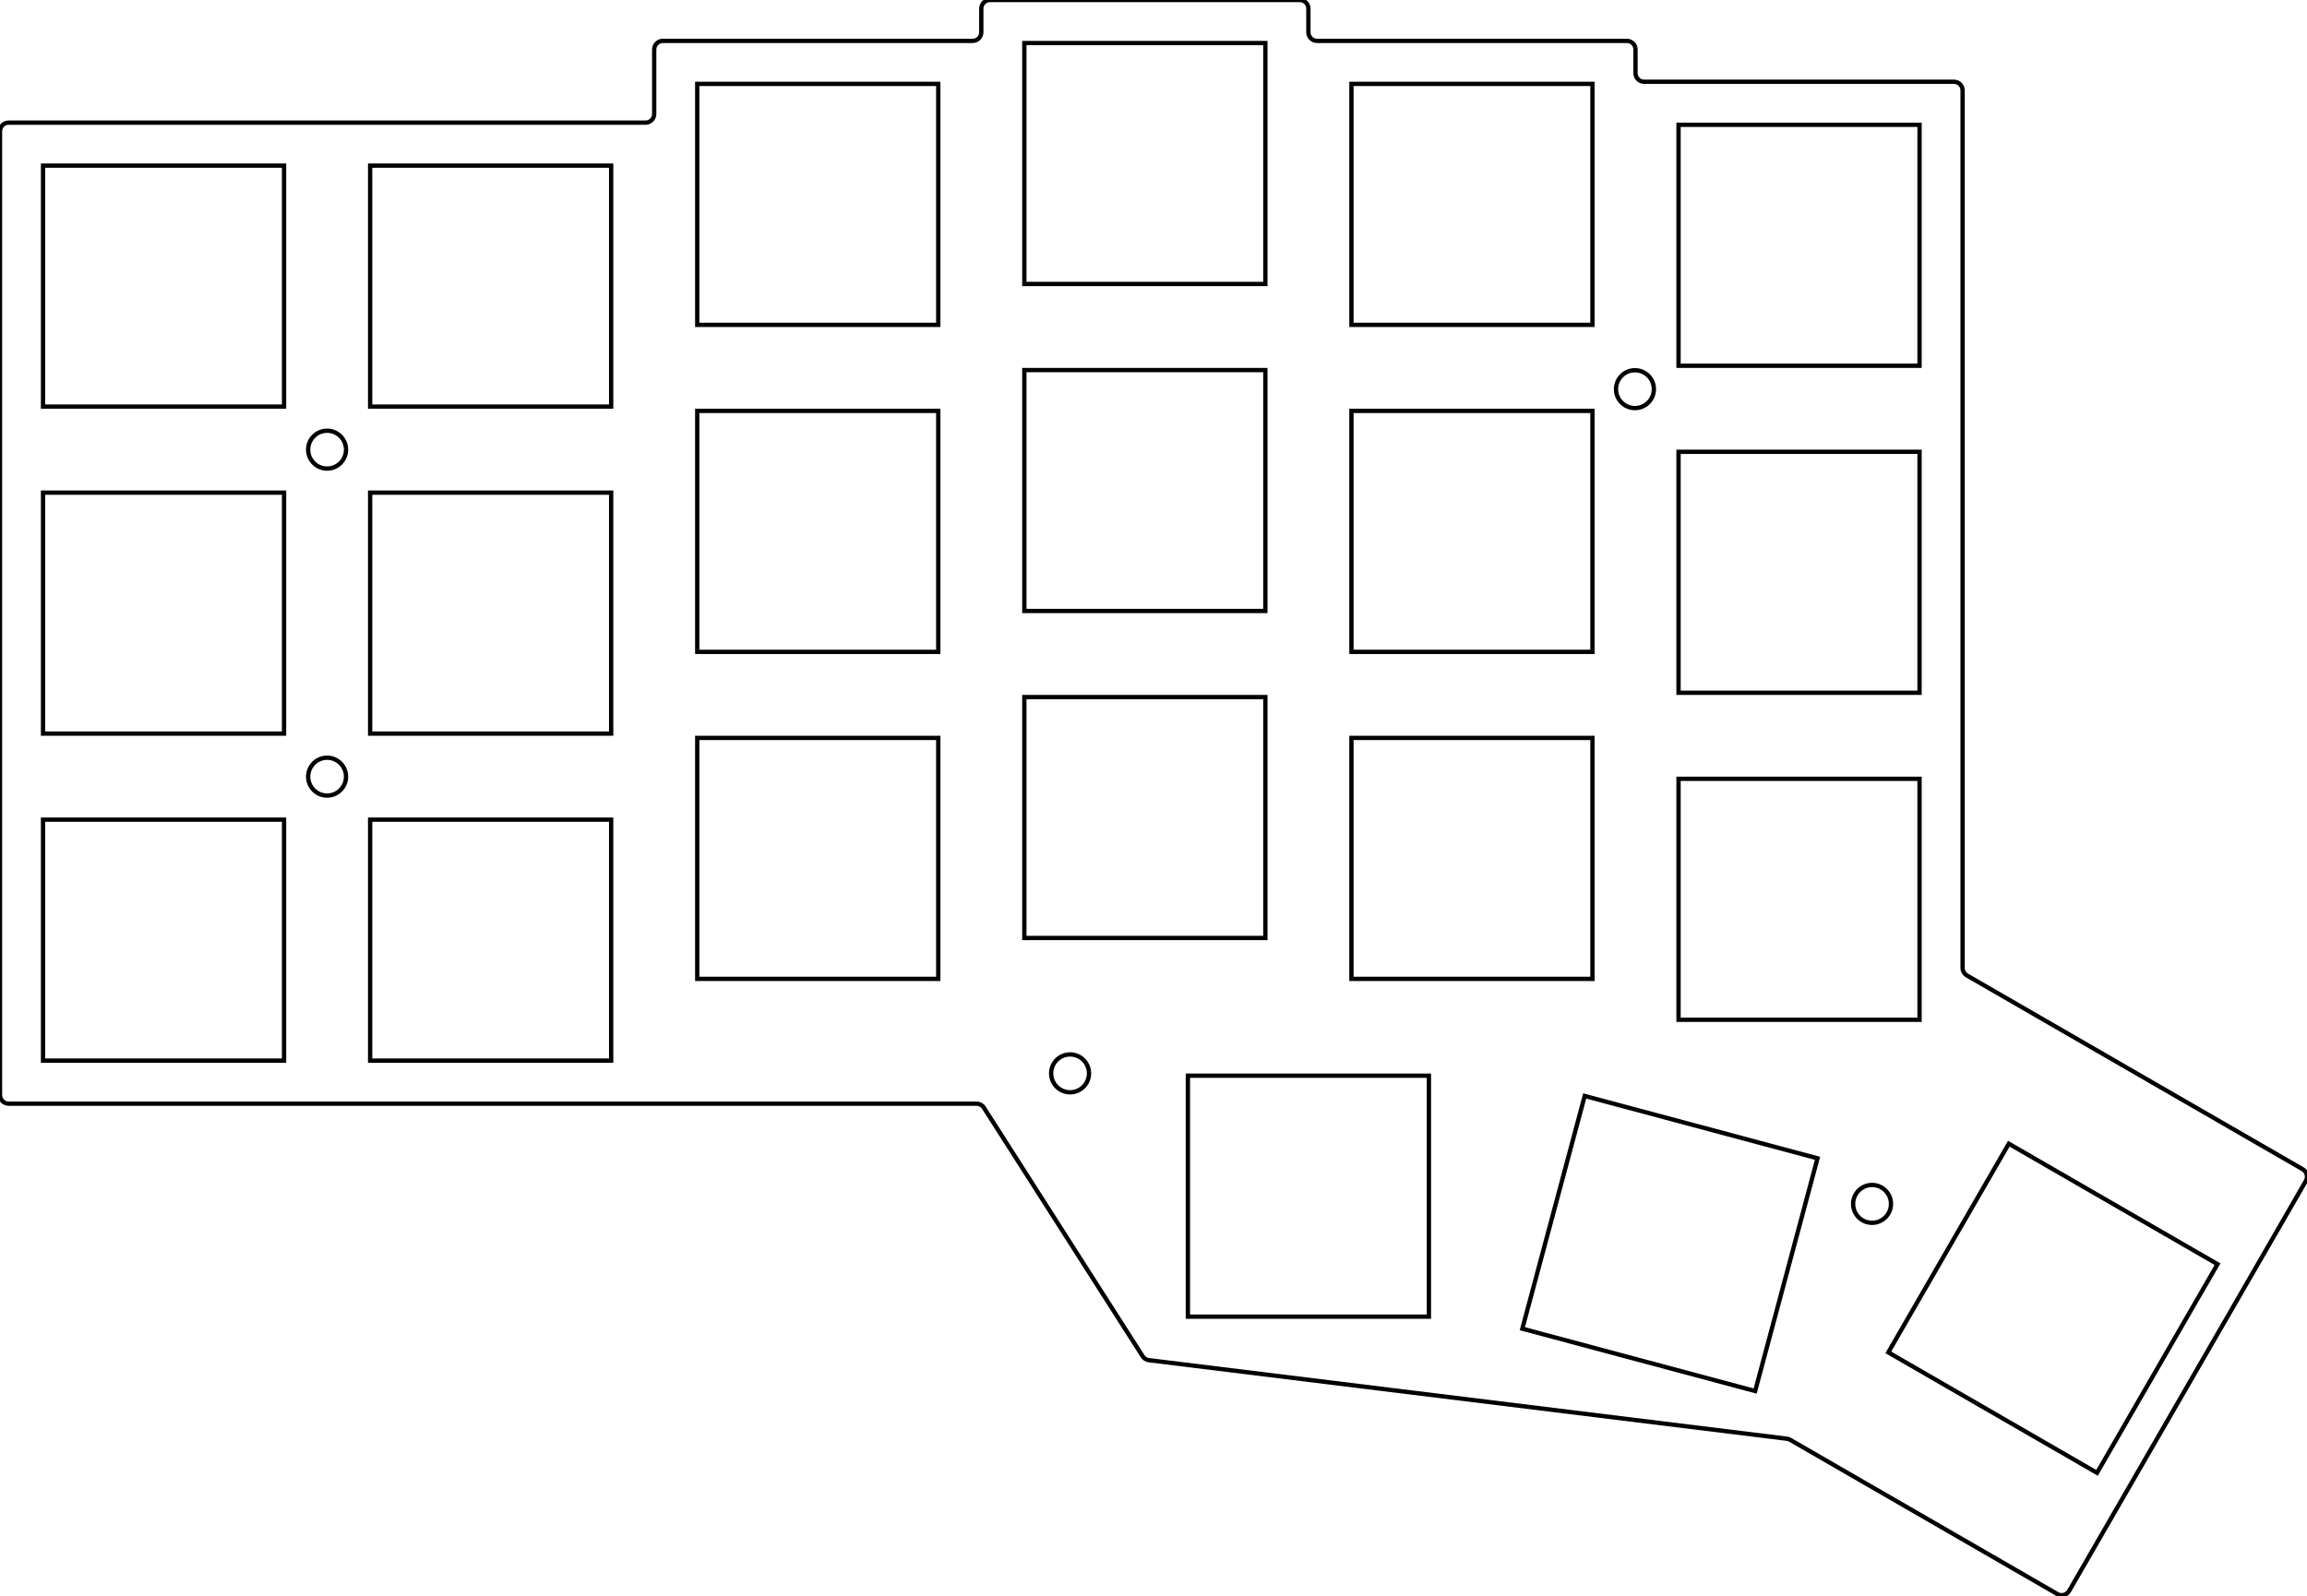
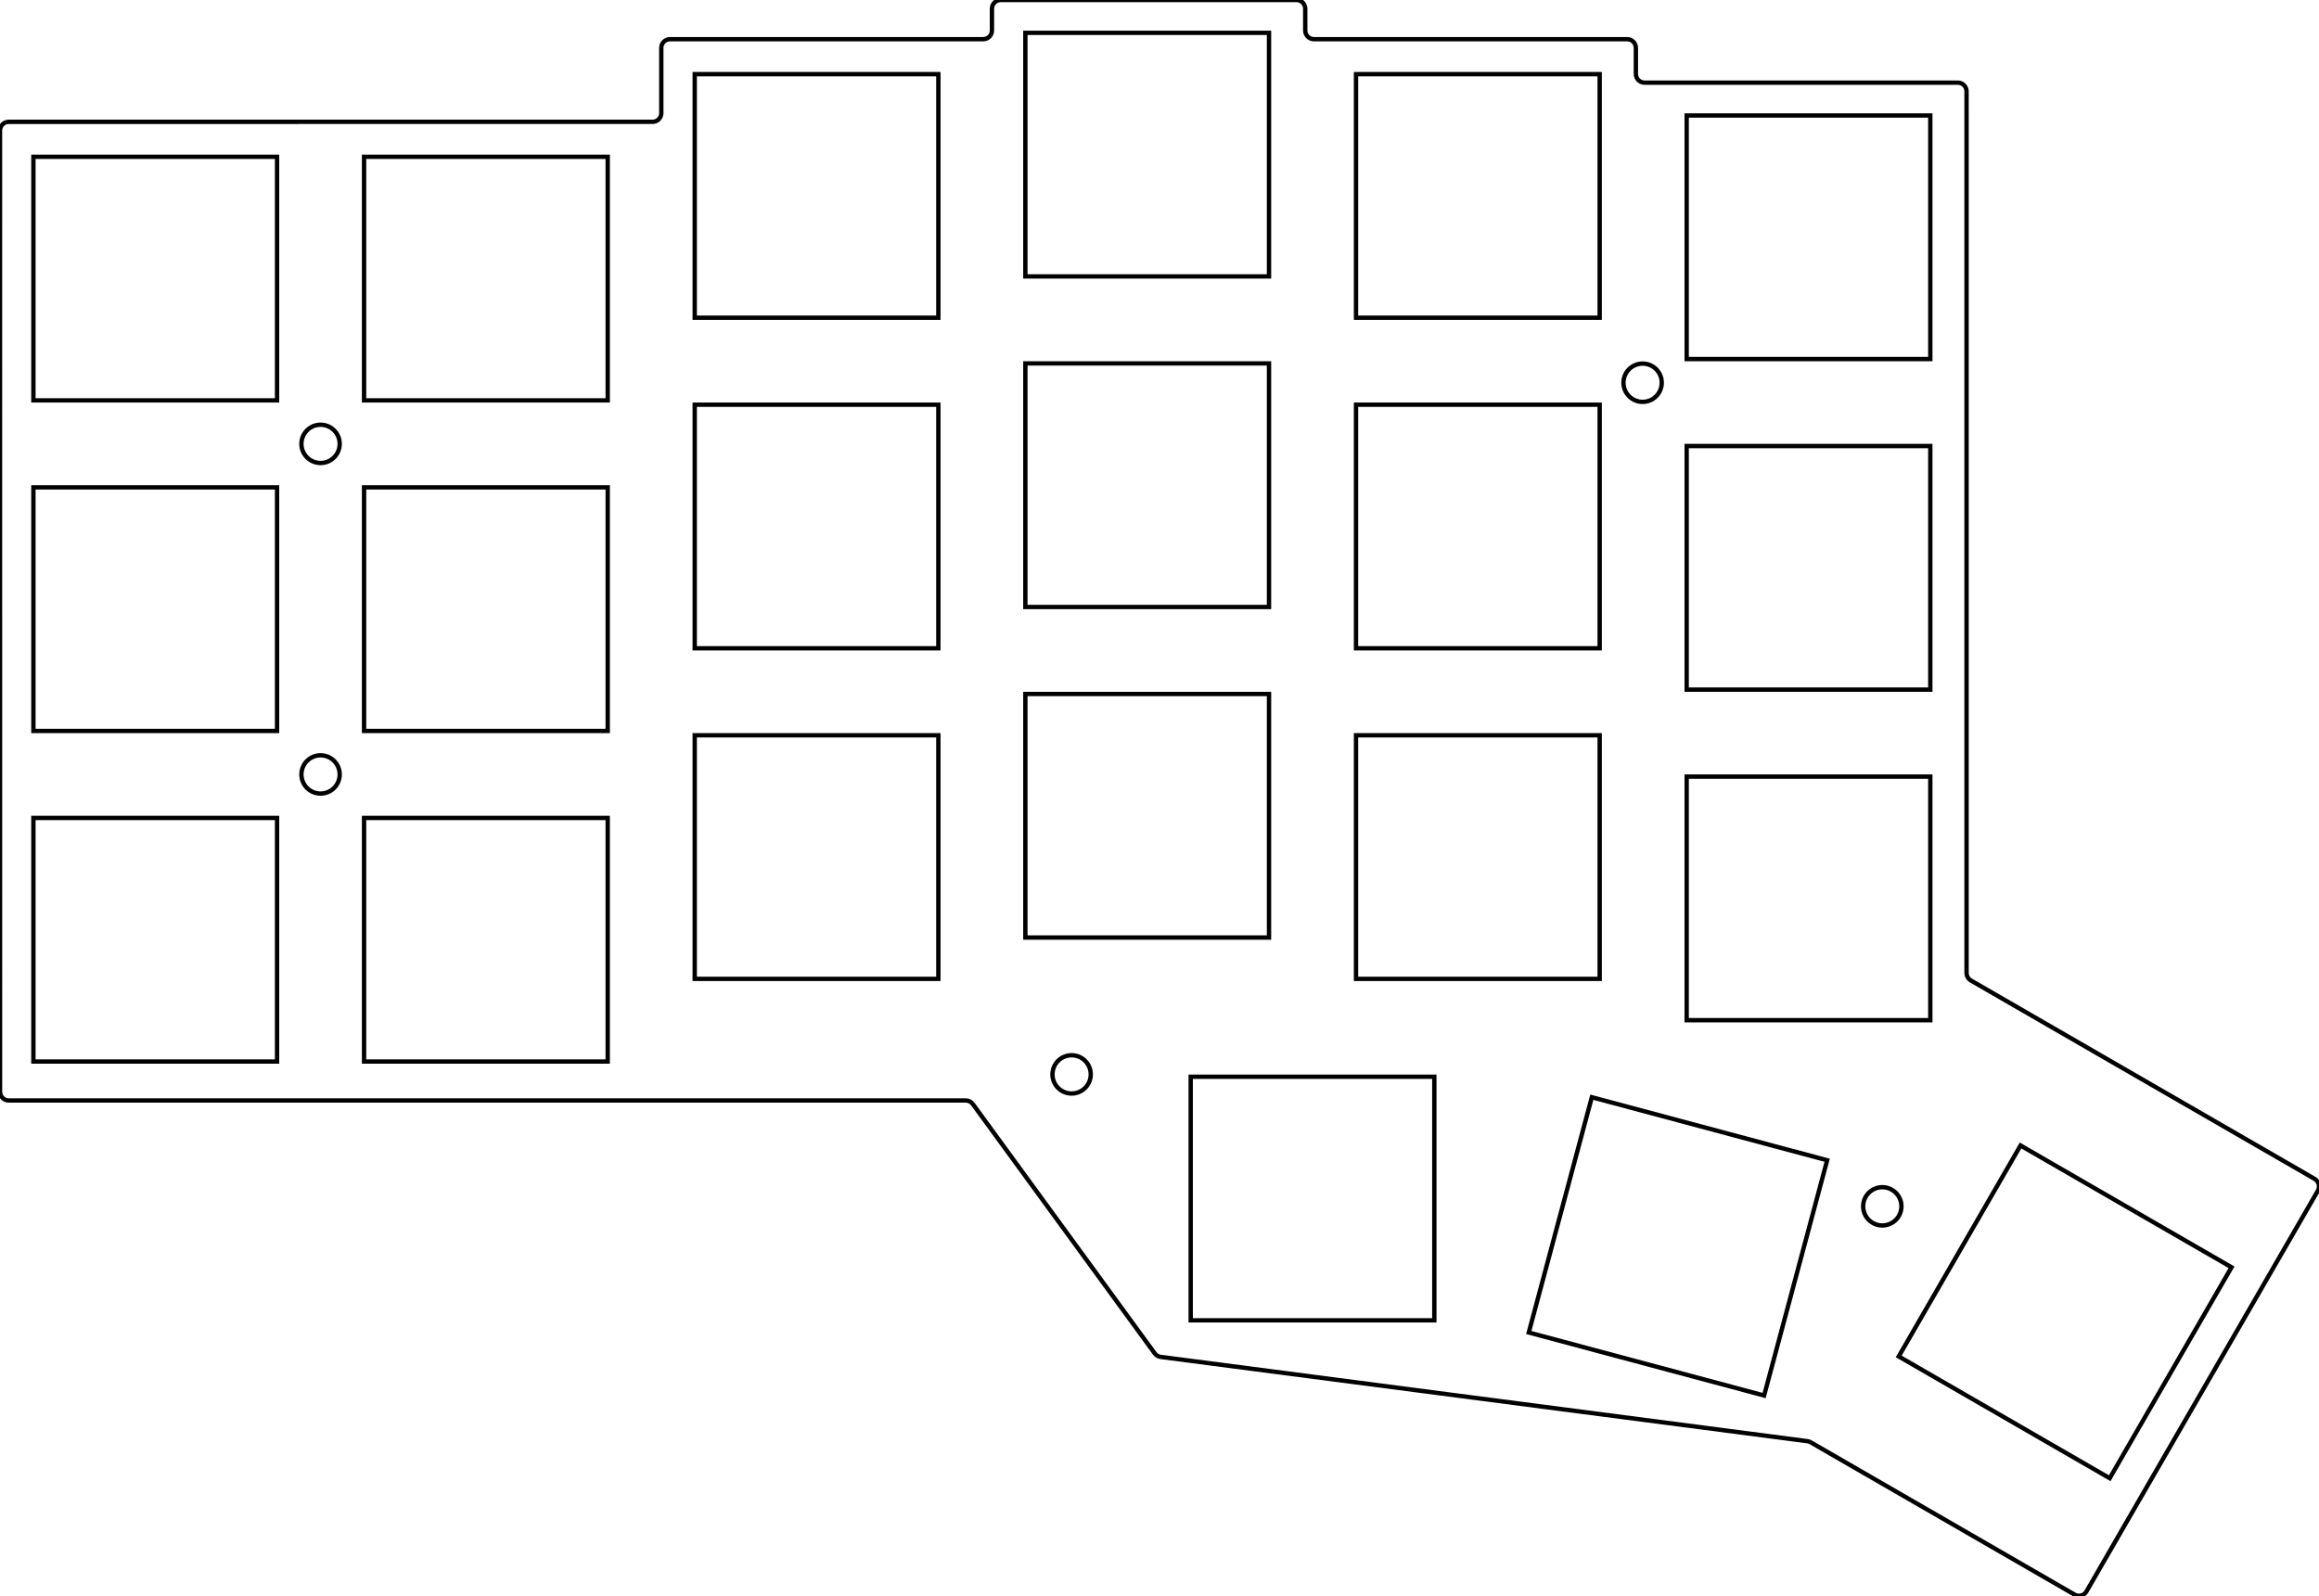
- <svg xmlns="http://www.w3.org/2000/svg" width="134.005mm" height="92.685mm" viewBox="0 0 134.005 92.685">
+ <svg xmlns="http://www.w3.org/2000/svg" width="133.255mm" height="91.72mm" viewBox="0 0 133.255 91.72">
  <g id="svgGroup" stroke-linecap="round" fill-rule="evenodd" font-size="9pt" stroke="#000" stroke-width="0.25mm" fill="none" style="stroke:#000;stroke-width:0.25mm;fill:none">
-     <path d="M 0.5 64.125 L 56.726 64.125 A 0.5 0.5 0 0 1 57.147 64.356 L 66.373 78.802 A 0.5 0.5 0 0 0 66.734 79.029 L 103.794 83.593 A 0.5 0.5 0 0 1 103.983 83.656 L 119.505 92.618 A 0.5 0.5 0 0 0 120.188 92.435 L 133.938 68.619 A 0.5 0.5 0 0 0 133.755 67.936 L 114.25 56.675 A 0.5 0.5 0 0 1 114 56.242 L 114 5.25 A 0.5 0.5 0 0 0 113.5 4.75 L 95.5 4.75 A 0.5 0.5 0 0 1 95 4.25 L 95 2.875 A 0.5 0.5 0 0 0 94.5 2.375 L 76.5 2.375 A 0.5 0.5 0 0 1 76 1.875 L 76 0.5 A 0.5 0.5 0 0 0 75.5 0 L 57.5 0 A 0.5 0.5 0 0 0 57 0.5 L 57 1.875 A 0.5 0.5 0 0 1 56.5 2.375 L 38.5 2.375 A 0.5 0.5 0 0 0 38 2.875 L 38 6.625 A 0.5 0.5 0 0 1 37.5 7.125 L 0.5 7.125 A 0.5 0.5 0 0 0 0 7.625 L 0 63.625 A 0.5 0.5 0 0 0 0.5 64.125 Z M 88.427 77.2 L 101.95 80.823 L 105.573 67.3 L 92.05 63.677 L 88.427 77.2 Z M 2.5 61.625 L 16.5 61.625 L 16.5 47.625 L 2.5 47.625 L 2.5 61.625 Z M 2.5 42.625 L 16.5 42.625 L 16.5 28.625 L 2.5 28.625 L 2.5 42.625 Z M 2.5 23.625 L 16.5 23.625 L 16.5 9.625 L 2.5 9.625 L 2.5 23.625 Z M 21.5 61.625 L 35.5 61.625 L 35.5 47.625 L 21.5 47.625 L 21.5 61.625 Z M 21.5 42.625 L 35.5 42.625 L 35.5 28.625 L 21.5 28.625 L 21.5 42.625 Z M 21.5 23.625 L 35.5 23.625 L 35.5 9.625 L 21.5 9.625 L 21.5 23.625 Z M 40.5 56.875 L 54.5 56.875 L 54.5 42.875 L 40.5 42.875 L 40.5 56.875 Z M 40.5 37.875 L 54.5 37.875 L 54.5 23.875 L 40.5 23.875 L 40.5 37.875 Z M 40.5 18.875 L 54.5 18.875 L 54.5 4.875 L 40.5 4.875 L 40.5 18.875 Z M 59.5 54.5 L 73.5 54.5 L 73.5 40.5 L 59.5 40.5 L 59.5 54.5 Z M 59.5 35.5 L 73.5 35.5 L 73.5 21.5 L 59.5 21.5 L 59.5 35.5 Z M 59.5 16.5 L 73.5 16.5 L 73.5 2.5 L 59.5 2.5 L 59.5 16.5 Z M 78.5 56.875 L 92.5 56.875 L 92.5 42.875 L 78.5 42.875 L 78.5 56.875 Z M 78.5 37.875 L 92.5 37.875 L 92.5 23.875 L 78.5 23.875 L 78.5 37.875 Z M 78.5 18.875 L 92.5 18.875 L 92.5 4.875 L 78.5 4.875 L 78.5 18.875 Z M 97.5 59.25 L 111.5 59.25 L 111.5 45.25 L 97.5 45.25 L 97.5 59.25 Z M 97.5 40.25 L 111.5 40.25 L 111.5 26.25 L 97.5 26.25 L 97.5 40.25 Z M 97.5 21.25 L 111.5 21.25 L 111.5 7.25 L 97.5 7.25 L 97.5 21.25 Z M 69 76.5 L 83 76.5 L 83 62.5 L 69 62.5 L 69 76.5 Z M 121.809 85.576 L 128.809 73.452 L 116.685 66.452 L 109.685 78.576 L 121.809 85.576 Z M 19 26.125 m -1.1 0 a 1.1 1.1 0 0 1 2.2 0 a 1.1 1.1 0 0 1 -2.2 0 z M 19 45.125 m -1.1 0 a 1.1 1.1 0 0 1 2.2 0 a 1.1 1.1 0 0 1 -2.2 0 z M 94.968 22.611 m -1.1 0 a 1.1 1.1 0 0 1 2.2 0 a 1.1 1.1 0 0 1 -2.2 0 z M 62.157 62.365 m -1.1 0 a 1.1 1.1 0 0 1 2.2 0 a 1.1 1.1 0 0 1 -2.2 0 z M 108.741 69.949 m -1.1 0 a 1.1 1.1 0 0 1 2.2 0 a 1.1 1.1 0 0 1 -2.2 0 z" vector-effect="non-scaling-stroke" />
+     <path d="M 0.002 62.752 L 0 7.502 A 0.5 0.5 0 0 1 0.5 7.002 L 37.5 7.001 A 0.5 0.5 0 0 0 38 6.501 L 38 2.752 A 0.5 0.5 0 0 1 38.5 2.252 L 56.5 2.252 A 0.5 0.5 0 0 0 57 1.752 L 57 0.5 A 0.5 0.5 0 0 1 57.5 0 L 74.502 0 A 0.5 0.5 0 0 1 75.002 0.5 L 75.002 1.752 A 0.5 0.5 0 0 0 75.502 2.252 L 93.501 2.252 A 0.5 0.5 0 0 1 94.001 2.752 L 94.001 4.25 A 0.5 0.5 0 0 0 94.501 4.75 L 112.502 4.75 A 0.5 0.5 0 0 1 113.002 5.25 L 113.003 7.002 L 113.003 55.922 A 0.5 0.5 0 0 0 113.253 56.355 L 133.005 67.759 A 0.5 0.5 0 0 1 133.188 68.442 L 119.894 91.47 A 0.5 0.5 0 0 1 119.21 91.653 L 104.044 82.897 A 0.5 0.5 0 0 0 103.858 82.834 L 66.693 77.99 A 0.5 0.5 0 0 1 66.353 77.789 L 55.9 63.457 A 0.5 0.5 0 0 0 55.496 63.252 L 0.502 63.252 A 0.5 0.5 0 0 1 0.002 62.752 Z M 87.847 76.587 L 101.37 80.21 L 104.993 66.687 L 91.47 63.064 L 87.847 76.587 Z M 1.92 61.012 L 15.92 61.012 L 15.92 47.012 L 1.92 47.012 L 1.92 61.012 Z M 1.92 42.012 L 15.92 42.012 L 15.92 28.012 L 1.92 28.012 L 1.92 42.012 Z M 1.92 23.012 L 15.92 23.012 L 15.92 9.012 L 1.92 9.012 L 1.92 23.012 Z M 20.92 61.012 L 34.92 61.012 L 34.92 47.012 L 20.92 47.012 L 20.92 61.012 Z M 20.92 42.012 L 34.92 42.012 L 34.92 28.012 L 20.92 28.012 L 20.92 42.012 Z M 20.92 23.012 L 34.92 23.012 L 34.92 9.012 L 20.92 9.012 L 20.92 23.012 Z M 39.92 56.262 L 53.92 56.262 L 53.92 42.262 L 39.92 42.262 L 39.92 56.262 Z M 39.92 37.262 L 53.92 37.262 L 53.92 23.262 L 39.92 23.262 L 39.92 37.262 Z M 39.92 18.262 L 53.92 18.262 L 53.92 4.262 L 39.92 4.262 L 39.92 18.262 Z M 58.92 53.887 L 72.92 53.887 L 72.92 39.887 L 58.92 39.887 L 58.92 53.887 Z M 58.92 34.887 L 72.92 34.887 L 72.92 20.887 L 58.92 20.887 L 58.92 34.887 Z M 58.92 15.887 L 72.92 15.887 L 72.92 1.887 L 58.92 1.887 L 58.92 15.887 Z M 77.92 56.262 L 91.92 56.262 L 91.92 42.262 L 77.92 42.262 L 77.92 56.262 Z M 77.92 37.262 L 91.92 37.262 L 91.92 23.262 L 77.92 23.262 L 77.92 37.262 Z M 77.92 18.262 L 91.92 18.262 L 91.92 4.262 L 77.92 4.262 L 77.92 18.262 Z M 96.92 58.637 L 110.92 58.637 L 110.92 44.637 L 96.92 44.637 L 96.92 58.637 Z M 96.92 39.637 L 110.92 39.637 L 110.92 25.637 L 96.92 25.637 L 96.92 39.637 Z M 96.92 20.637 L 110.92 20.637 L 110.92 6.637 L 96.92 6.637 L 96.92 20.637 Z M 68.42 75.887 L 82.42 75.887 L 82.42 61.887 L 68.42 61.887 L 68.42 75.887 Z M 121.229 84.963 L 128.229 72.839 L 116.105 65.839 L 109.105 77.963 L 121.229 84.963 Z M 18.42 25.512 m -1.1 0 a 1.1 1.1 0 0 1 2.2 0 a 1.1 1.1 0 0 1 -2.2 0 z M 18.42 44.512 m -1.1 0 a 1.1 1.1 0 0 1 2.2 0 a 1.1 1.1 0 0 1 -2.2 0 z M 94.388 21.998 m -1.1 0 a 1.1 1.1 0 0 1 2.2 0 a 1.1 1.1 0 0 1 -2.2 0 z M 61.577 61.752 m -1.1 0 a 1.1 1.1 0 0 1 2.2 0 a 1.1 1.1 0 0 1 -2.2 0 z M 108.161 69.336 m -1.1 0 a 1.1 1.1 0 0 1 2.2 0 a 1.1 1.1 0 0 1 -2.2 0 z" vector-effect="non-scaling-stroke" />
  </g>
</svg>
